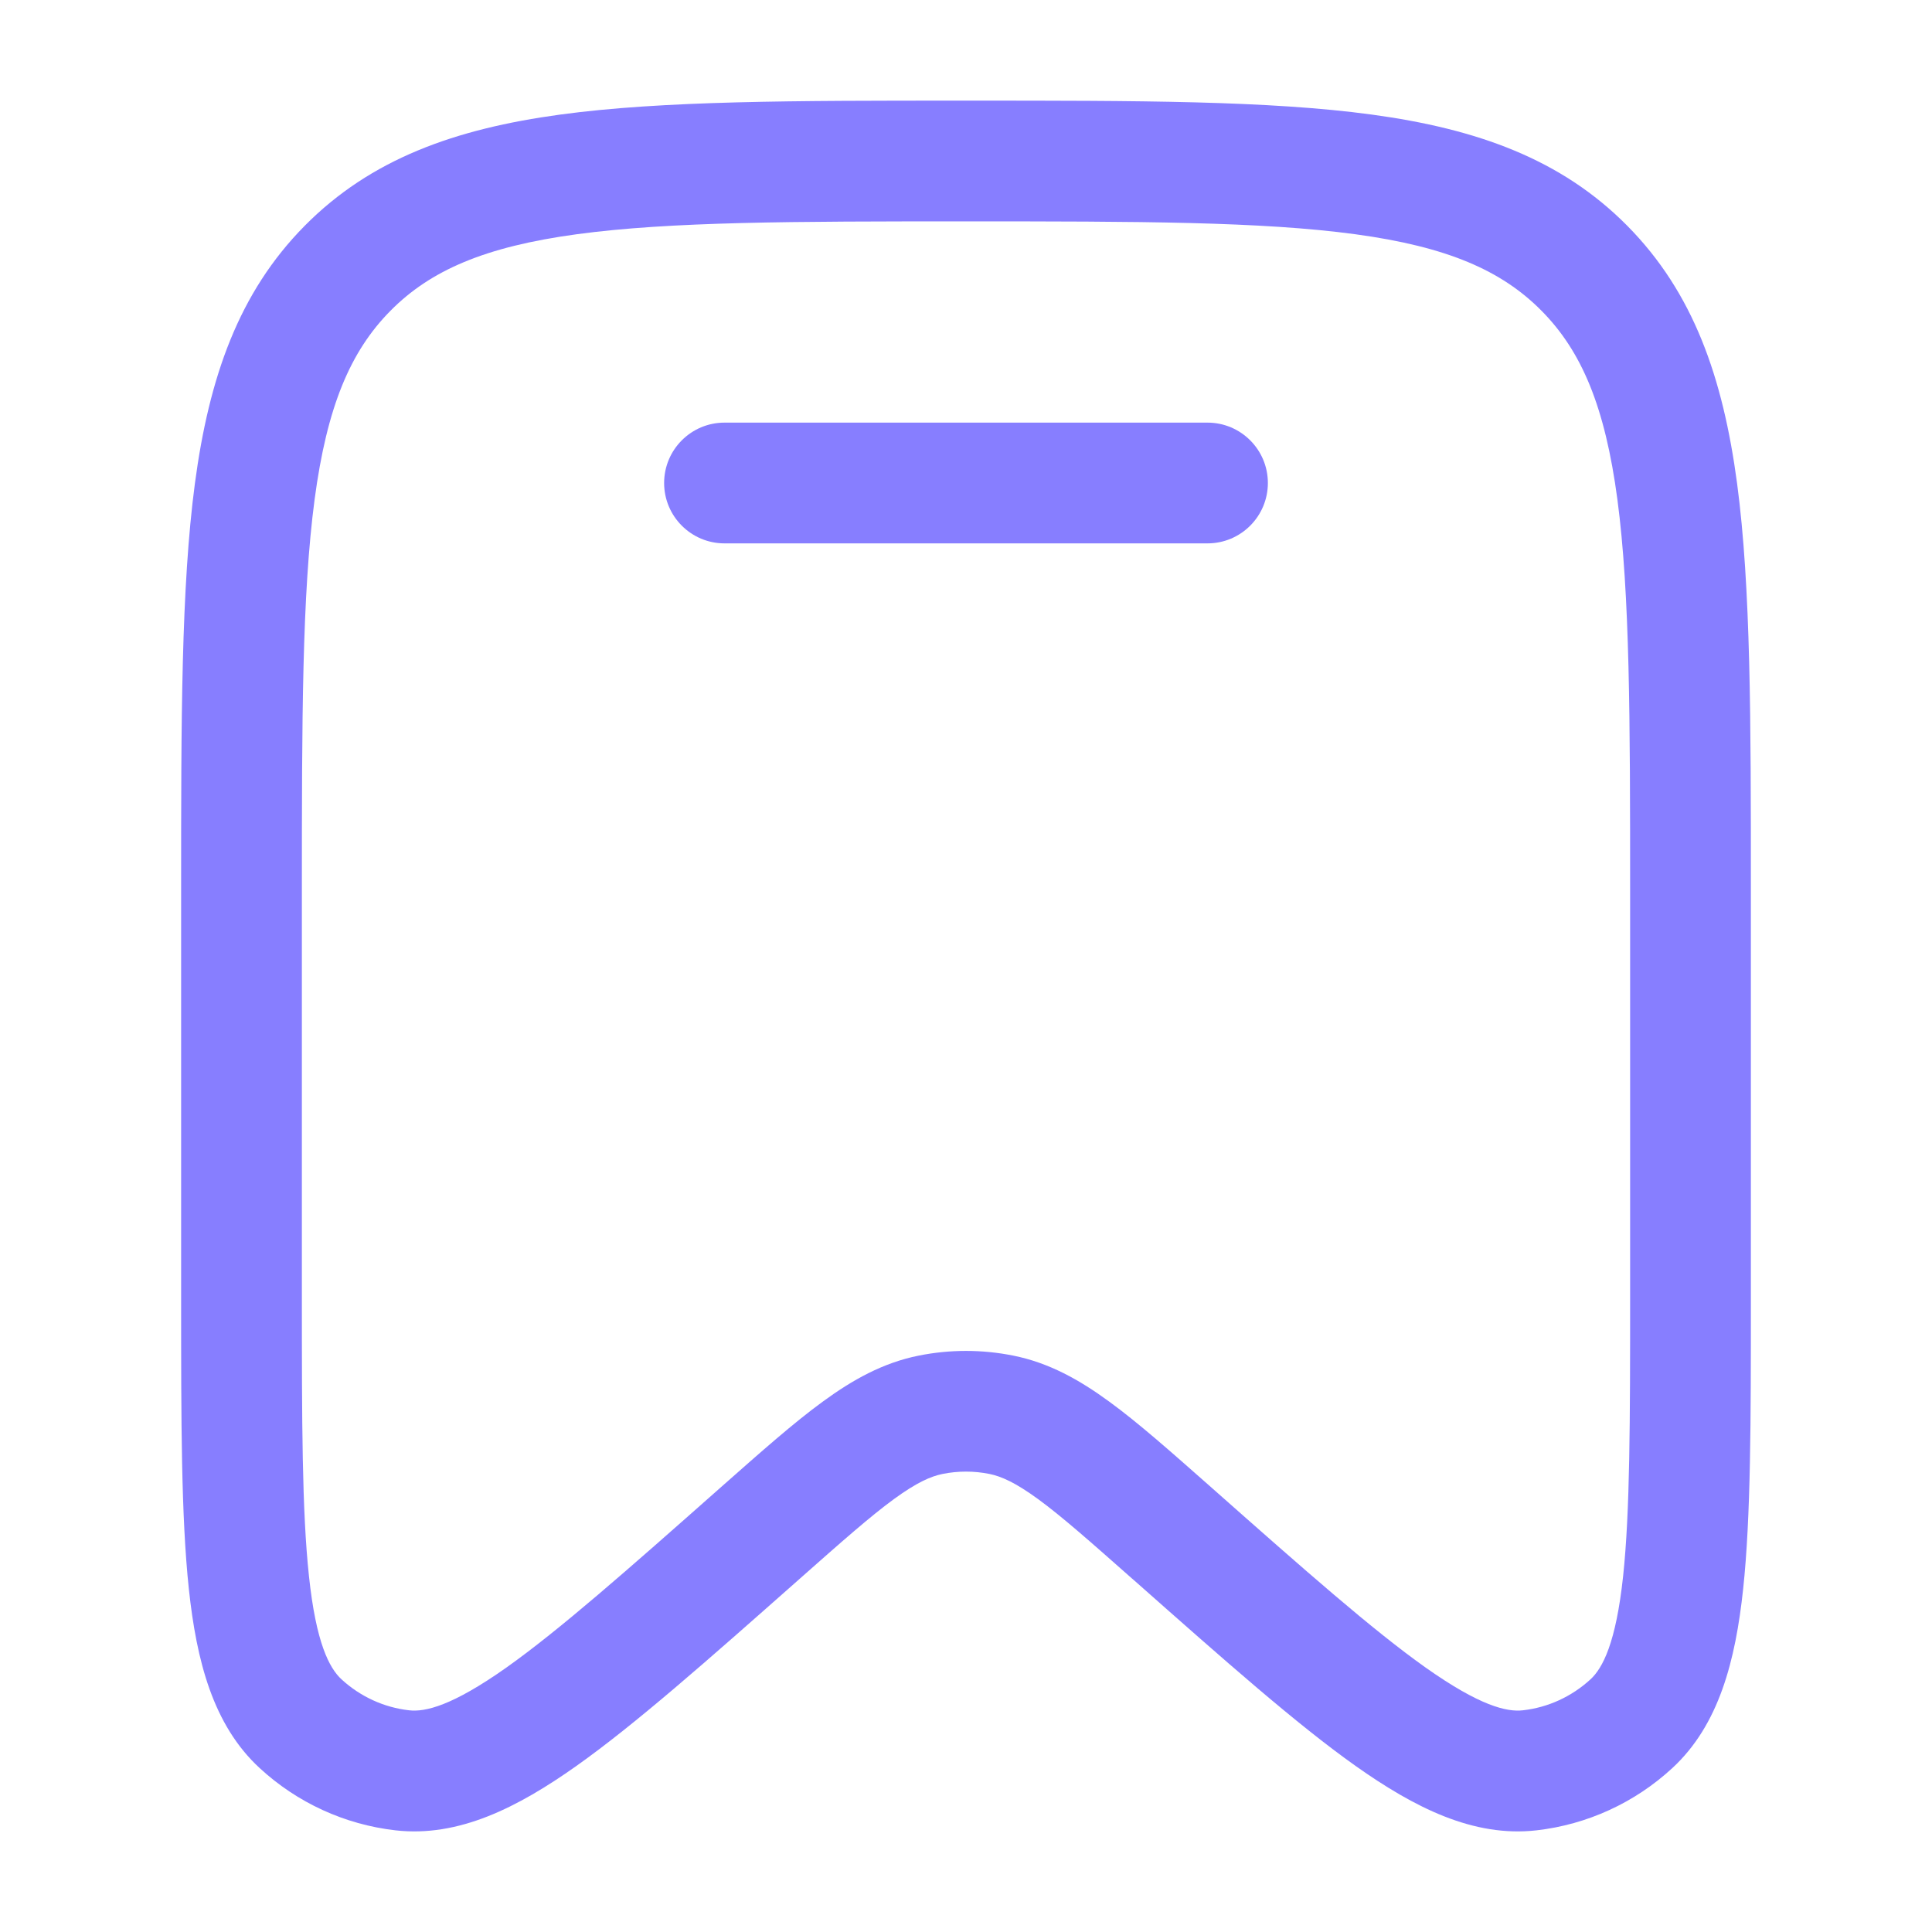
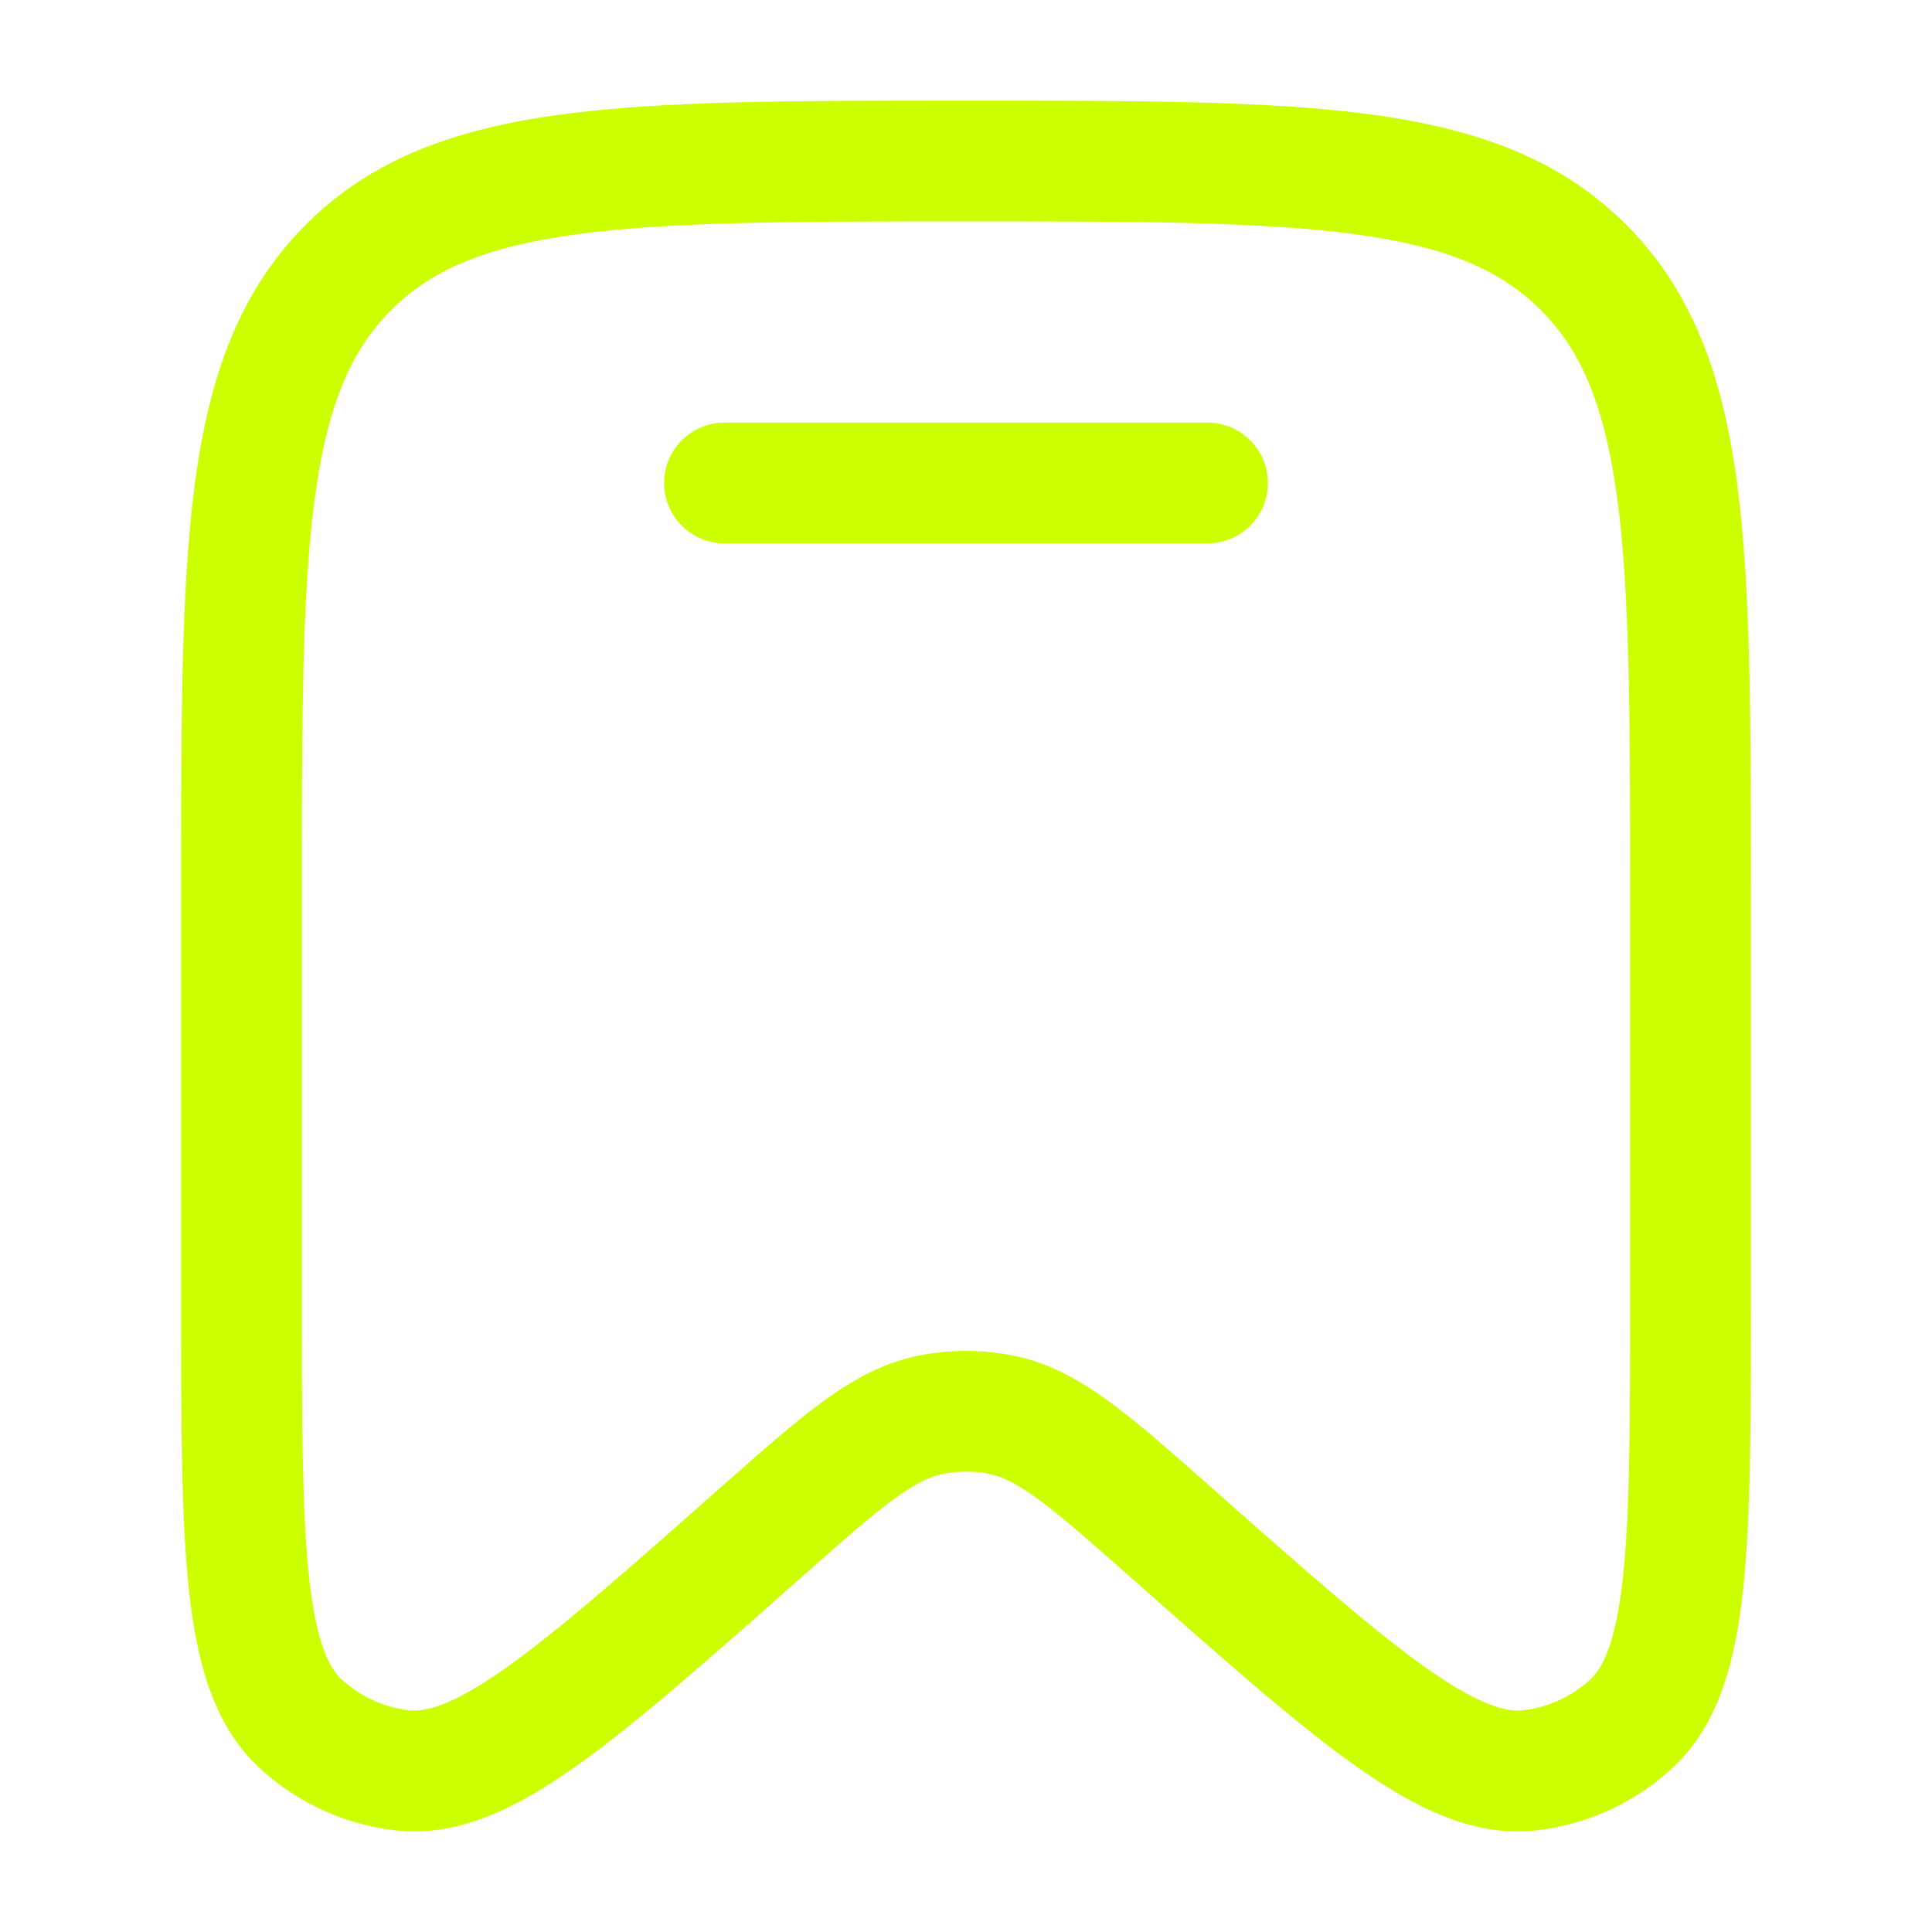
<svg xmlns="http://www.w3.org/2000/svg" width="24" height="24" viewBox="0 0 24 24" fill="none">
-   <path d="M9 5.25C8.586 5.25 8.25 5.586 8.25 6C8.25 6.414 8.586 6.75 9 6.75H15C15.414 6.75 15.75 6.414 15.75 6C15.75 5.586 15.414 5.25 15 5.25H9Z" fill="#877EFF" />
-   <path fill-rule="evenodd" clip-rule="evenodd" d="M11.943 1.25C9.87 1.25 8.237 1.25 6.961 1.423C5.651 1.601 4.606 1.975 3.785 2.805C2.965 3.634 2.597 4.687 2.421 6.007C2.25 7.296 2.25 8.945 2.25 11.041V16.139C2.25 17.647 2.25 18.84 2.346 19.739C2.441 20.627 2.644 21.428 3.226 21.964C3.692 22.394 4.282 22.665 4.912 22.737C5.699 22.827 6.434 22.451 7.159 21.938C7.892 21.419 8.781 20.632 9.903 19.64L9.939 19.608C10.459 19.148 10.811 18.837 11.105 18.622C11.389 18.415 11.562 18.34 11.708 18.31C11.901 18.271 12.099 18.271 12.292 18.31C12.438 18.34 12.611 18.415 12.895 18.622C13.189 18.837 13.541 19.148 14.061 19.608L14.098 19.64C15.219 20.632 16.108 21.419 16.841 21.938C17.566 22.451 18.301 22.827 19.088 22.737C19.718 22.665 20.308 22.394 20.774 21.964C21.355 21.428 21.559 20.627 21.654 19.739C21.75 18.84 21.75 17.647 21.75 16.139V11.041C21.75 8.945 21.75 7.295 21.579 6.007C21.403 4.687 21.035 3.634 20.215 2.805C19.394 1.975 18.349 1.601 17.039 1.423C15.763 1.25 14.13 1.25 12.057 1.25H11.943ZM4.851 3.86C5.348 3.358 6.023 3.065 7.163 2.91C8.326 2.752 9.857 2.75 12 2.75C14.143 2.75 15.674 2.752 16.837 2.91C17.977 3.065 18.652 3.358 19.149 3.86C19.647 4.363 19.938 5.048 20.092 6.205C20.248 7.383 20.25 8.932 20.25 11.098V16.091C20.25 17.657 20.249 18.77 20.163 19.579C20.074 20.409 19.91 20.72 19.758 20.861C19.524 21.076 19.23 21.211 18.918 21.246C18.718 21.269 18.384 21.192 17.708 20.714C17.05 20.247 16.221 19.516 15.055 18.484L15.029 18.461C14.541 18.03 14.137 17.672 13.78 17.412C13.407 17.139 13.031 16.929 12.588 16.84C12.2 16.762 11.8 16.762 11.412 16.84C10.969 16.929 10.593 17.139 10.22 17.412C9.863 17.672 9.459 18.03 8.971 18.461L8.945 18.484C7.779 19.516 6.95 20.247 6.292 20.714C5.616 21.192 5.282 21.269 5.082 21.246C4.77 21.211 4.476 21.076 4.242 20.861C4.09 20.72 3.926 20.409 3.838 19.579C3.751 18.77 3.75 17.657 3.75 16.091V11.098C3.75 8.932 3.752 7.383 3.908 6.205C4.062 5.048 4.353 4.363 4.851 3.86Z" fill="#877EFF" />
+   <path d="M9 5.25C8.586 5.25 8.25 5.586 8.25 6C8.25 6.414 8.586 6.75 9 6.75H15C15.414 6.75 15.75 6.414 15.75 6C15.75 5.586 15.414 5.25 15 5.25H9Z" fill="#CCFF00" />
+   <path fill-rule="evenodd" clip-rule="evenodd" d="M11.943 1.25C9.87 1.25 8.237 1.25 6.961 1.423C5.651 1.601 4.606 1.975 3.785 2.805C2.965 3.634 2.597 4.687 2.421 6.007C2.25 7.296 2.25 8.945 2.25 11.041V16.139C2.25 17.647 2.25 18.84 2.346 19.739C2.441 20.627 2.644 21.428 3.226 21.964C3.692 22.394 4.282 22.665 4.912 22.737C5.699 22.827 6.434 22.451 7.159 21.938C7.892 21.419 8.781 20.632 9.903 19.64L9.939 19.608C10.459 19.148 10.811 18.837 11.105 18.622C11.389 18.415 11.562 18.34 11.708 18.31C11.901 18.271 12.099 18.271 12.292 18.31C12.438 18.34 12.611 18.415 12.895 18.622C13.189 18.837 13.541 19.148 14.061 19.608L14.098 19.64C15.219 20.632 16.108 21.419 16.841 21.938C17.566 22.451 18.301 22.827 19.088 22.737C19.718 22.665 20.308 22.394 20.774 21.964C21.355 21.428 21.559 20.627 21.654 19.739C21.75 18.84 21.75 17.647 21.75 16.139V11.041C21.75 8.945 21.75 7.295 21.579 6.007C21.403 4.687 21.035 3.634 20.215 2.805C19.394 1.975 18.349 1.601 17.039 1.423C15.763 1.25 14.13 1.25 12.057 1.25H11.943ZM4.851 3.86C5.348 3.358 6.023 3.065 7.163 2.91C8.326 2.752 9.857 2.75 12 2.75C14.143 2.75 15.674 2.752 16.837 2.91C17.977 3.065 18.652 3.358 19.149 3.86C19.647 4.363 19.938 5.048 20.092 6.205C20.248 7.383 20.25 8.932 20.25 11.098V16.091C20.25 17.657 20.249 18.77 20.163 19.579C20.074 20.409 19.91 20.72 19.758 20.861C19.524 21.076 19.23 21.211 18.918 21.246C18.718 21.269 18.384 21.192 17.708 20.714C17.05 20.247 16.221 19.516 15.055 18.484L15.029 18.461C14.541 18.03 14.137 17.672 13.78 17.412C13.407 17.139 13.031 16.929 12.588 16.84C12.2 16.762 11.8 16.762 11.412 16.84C10.969 16.929 10.593 17.139 10.22 17.412C9.863 17.672 9.459 18.03 8.971 18.461L8.945 18.484C7.779 19.516 6.95 20.247 6.292 20.714C5.616 21.192 5.282 21.269 5.082 21.246C4.77 21.211 4.476 21.076 4.242 20.861C4.09 20.72 3.926 20.409 3.838 19.579C3.751 18.77 3.75 17.657 3.75 16.091V11.098C3.75 8.932 3.752 7.383 3.908 6.205C4.062 5.048 4.353 4.363 4.851 3.86Z" fill="#CCFF00" />
</svg>
